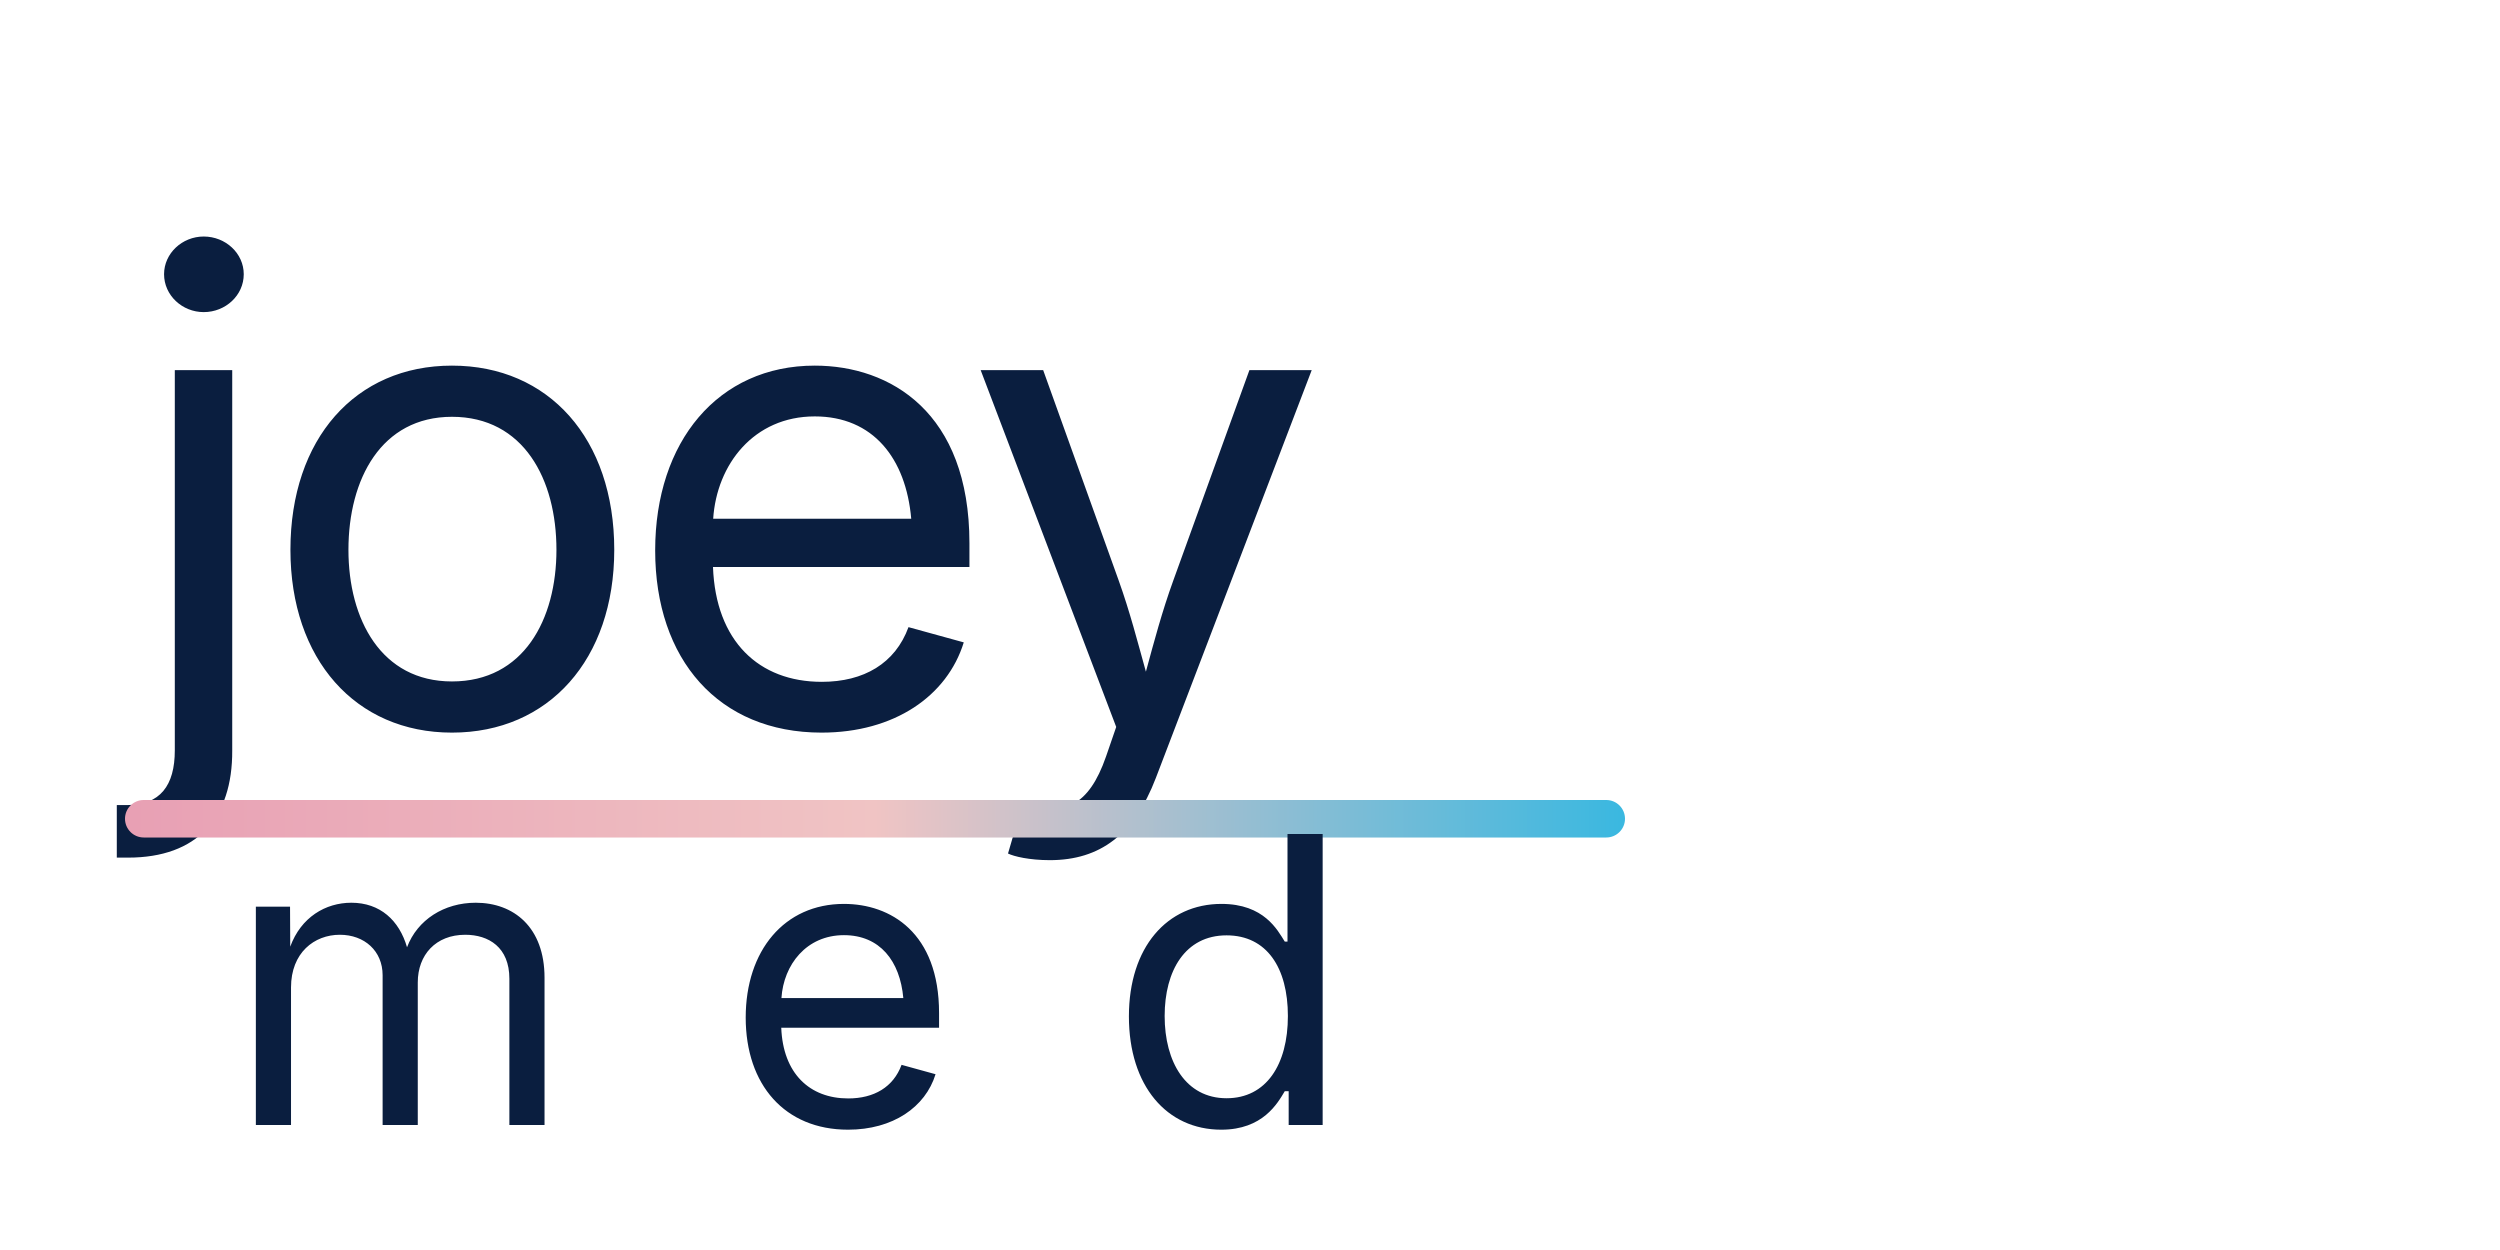
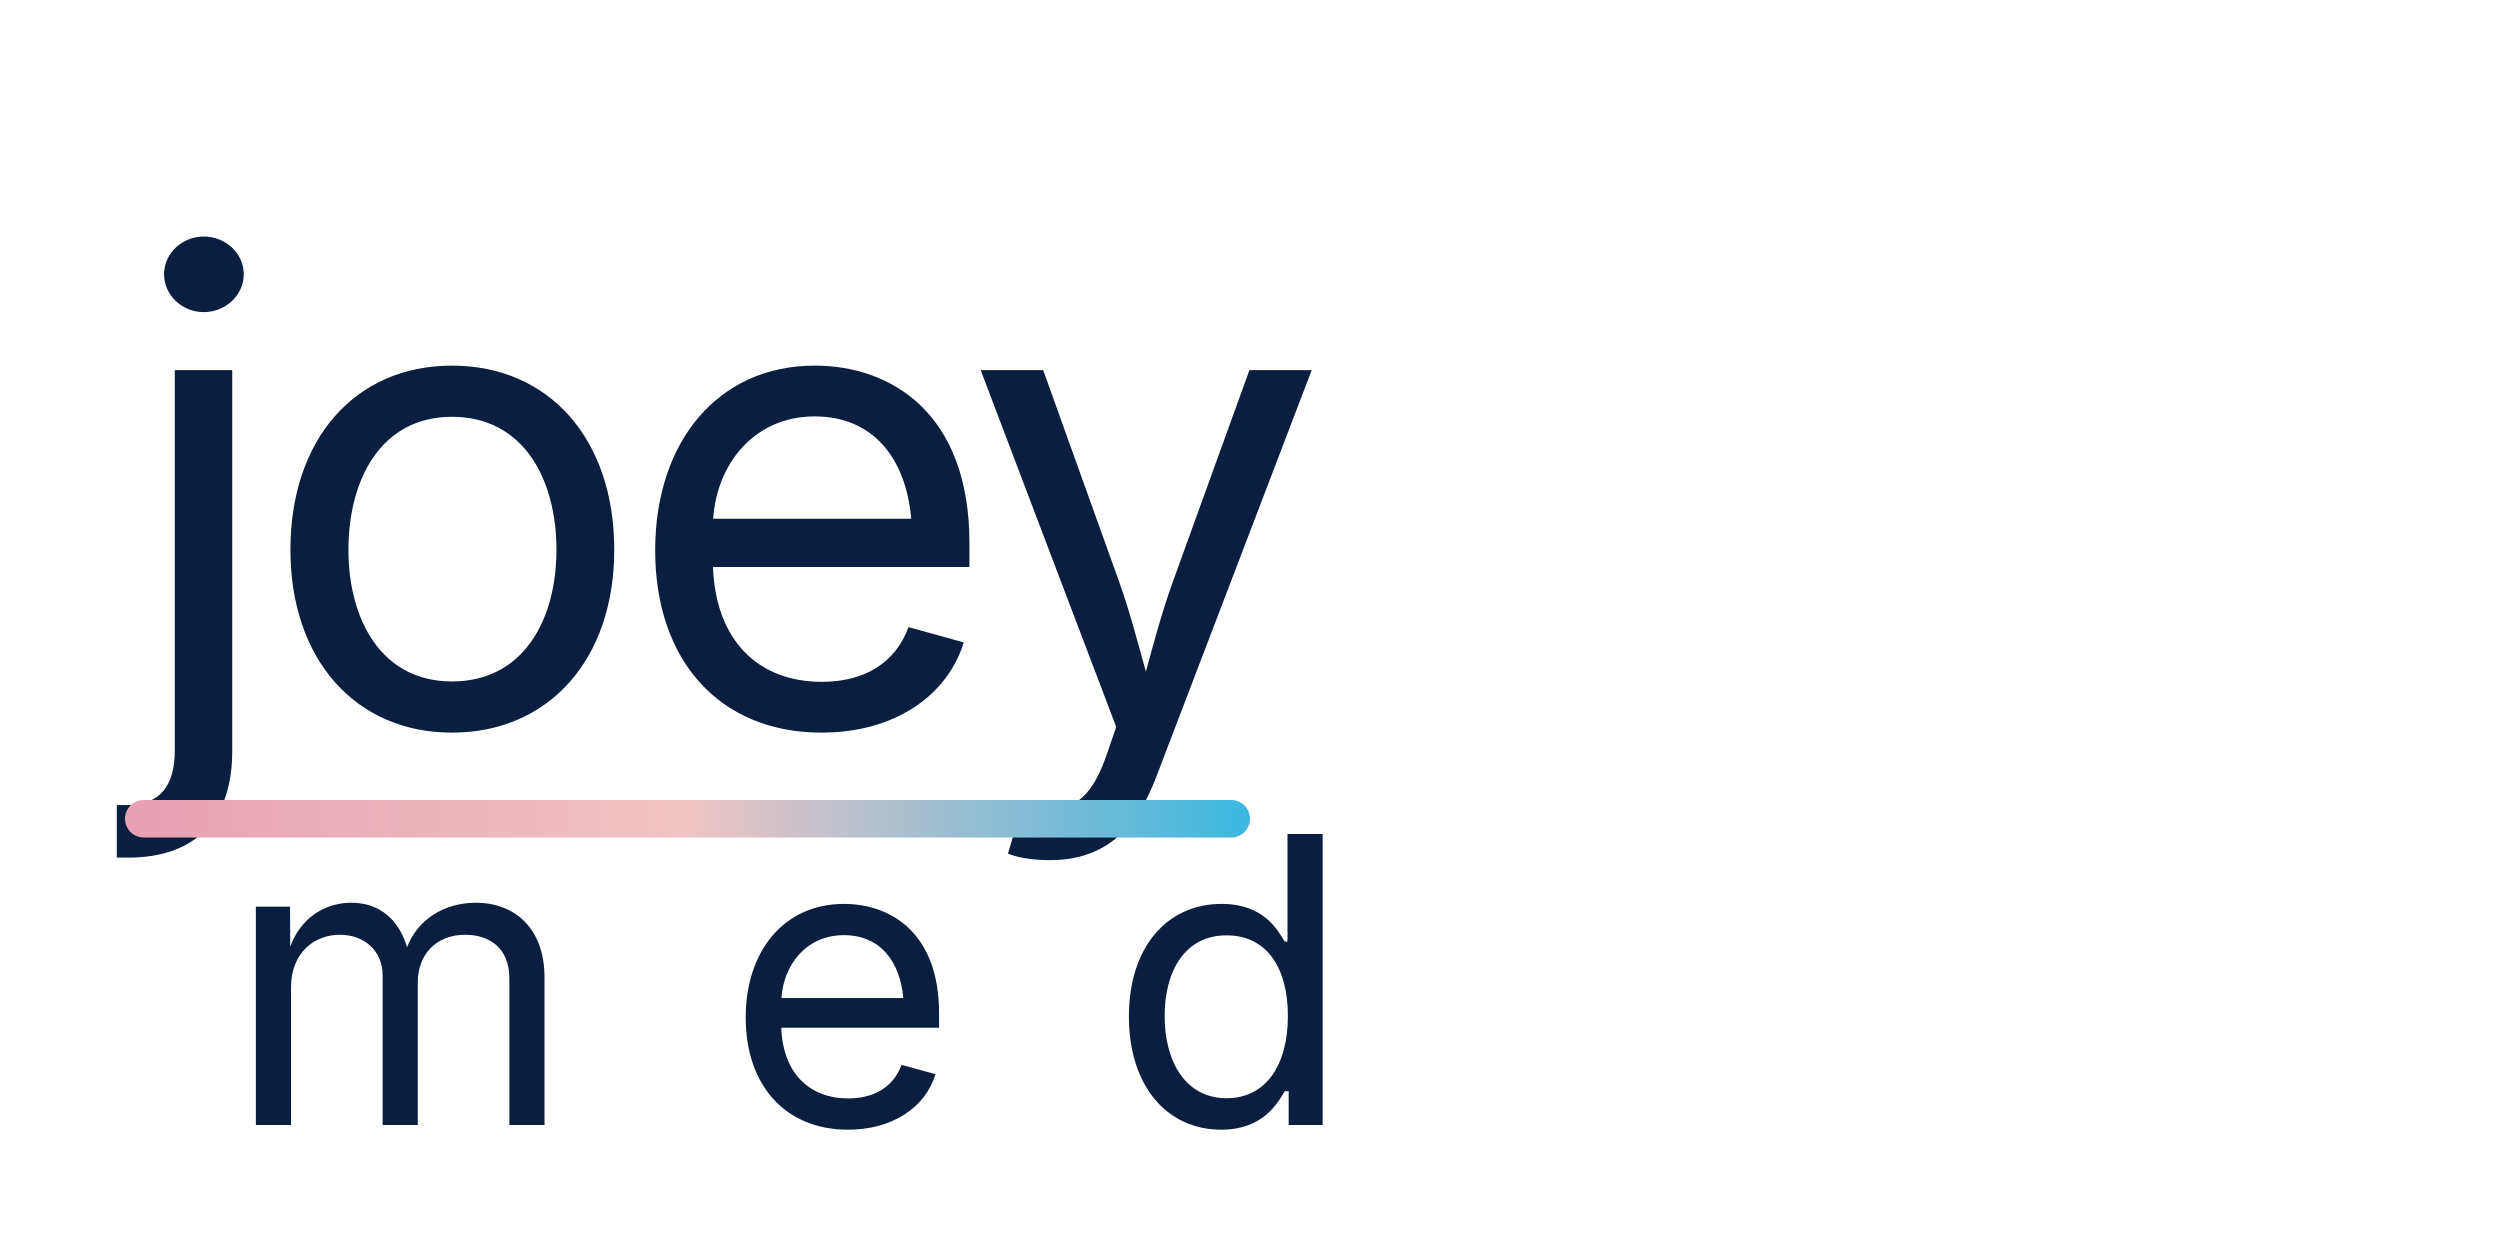
<svg xmlns="http://www.w3.org/2000/svg" viewBox="0 0 200 100" fill="none">
  <text x="10" y="58" font-family="Inter, sans-serif" font-size="52" font-weight="400" fill="#0A1E3F" letter-spacing="-2">joey</text>
  <defs>
    <linearGradient id="line-grad" x1="0" y1="0" x2="1" y2="0">
      <stop offset="0%" stop-color="#E8A0B4" />
      <stop offset="50%" stop-color="#F0C4C4" />
      <stop offset="100%" stop-color="#3BB8E0" />
    </linearGradient>
  </defs>
-   <rect x="10" y="64" width="120" height="3" rx="1.5" fill="url(#line-grad)" />
+   <rect x="10" y="64" width="90" height="3" rx="1.5" fill="url(#line-grad)" />
  <text x="18" y="90" font-family="Inter, sans-serif" font-size="32" font-weight="400" fill="#0A1E3F" letter-spacing="12">med</text>
</svg>
